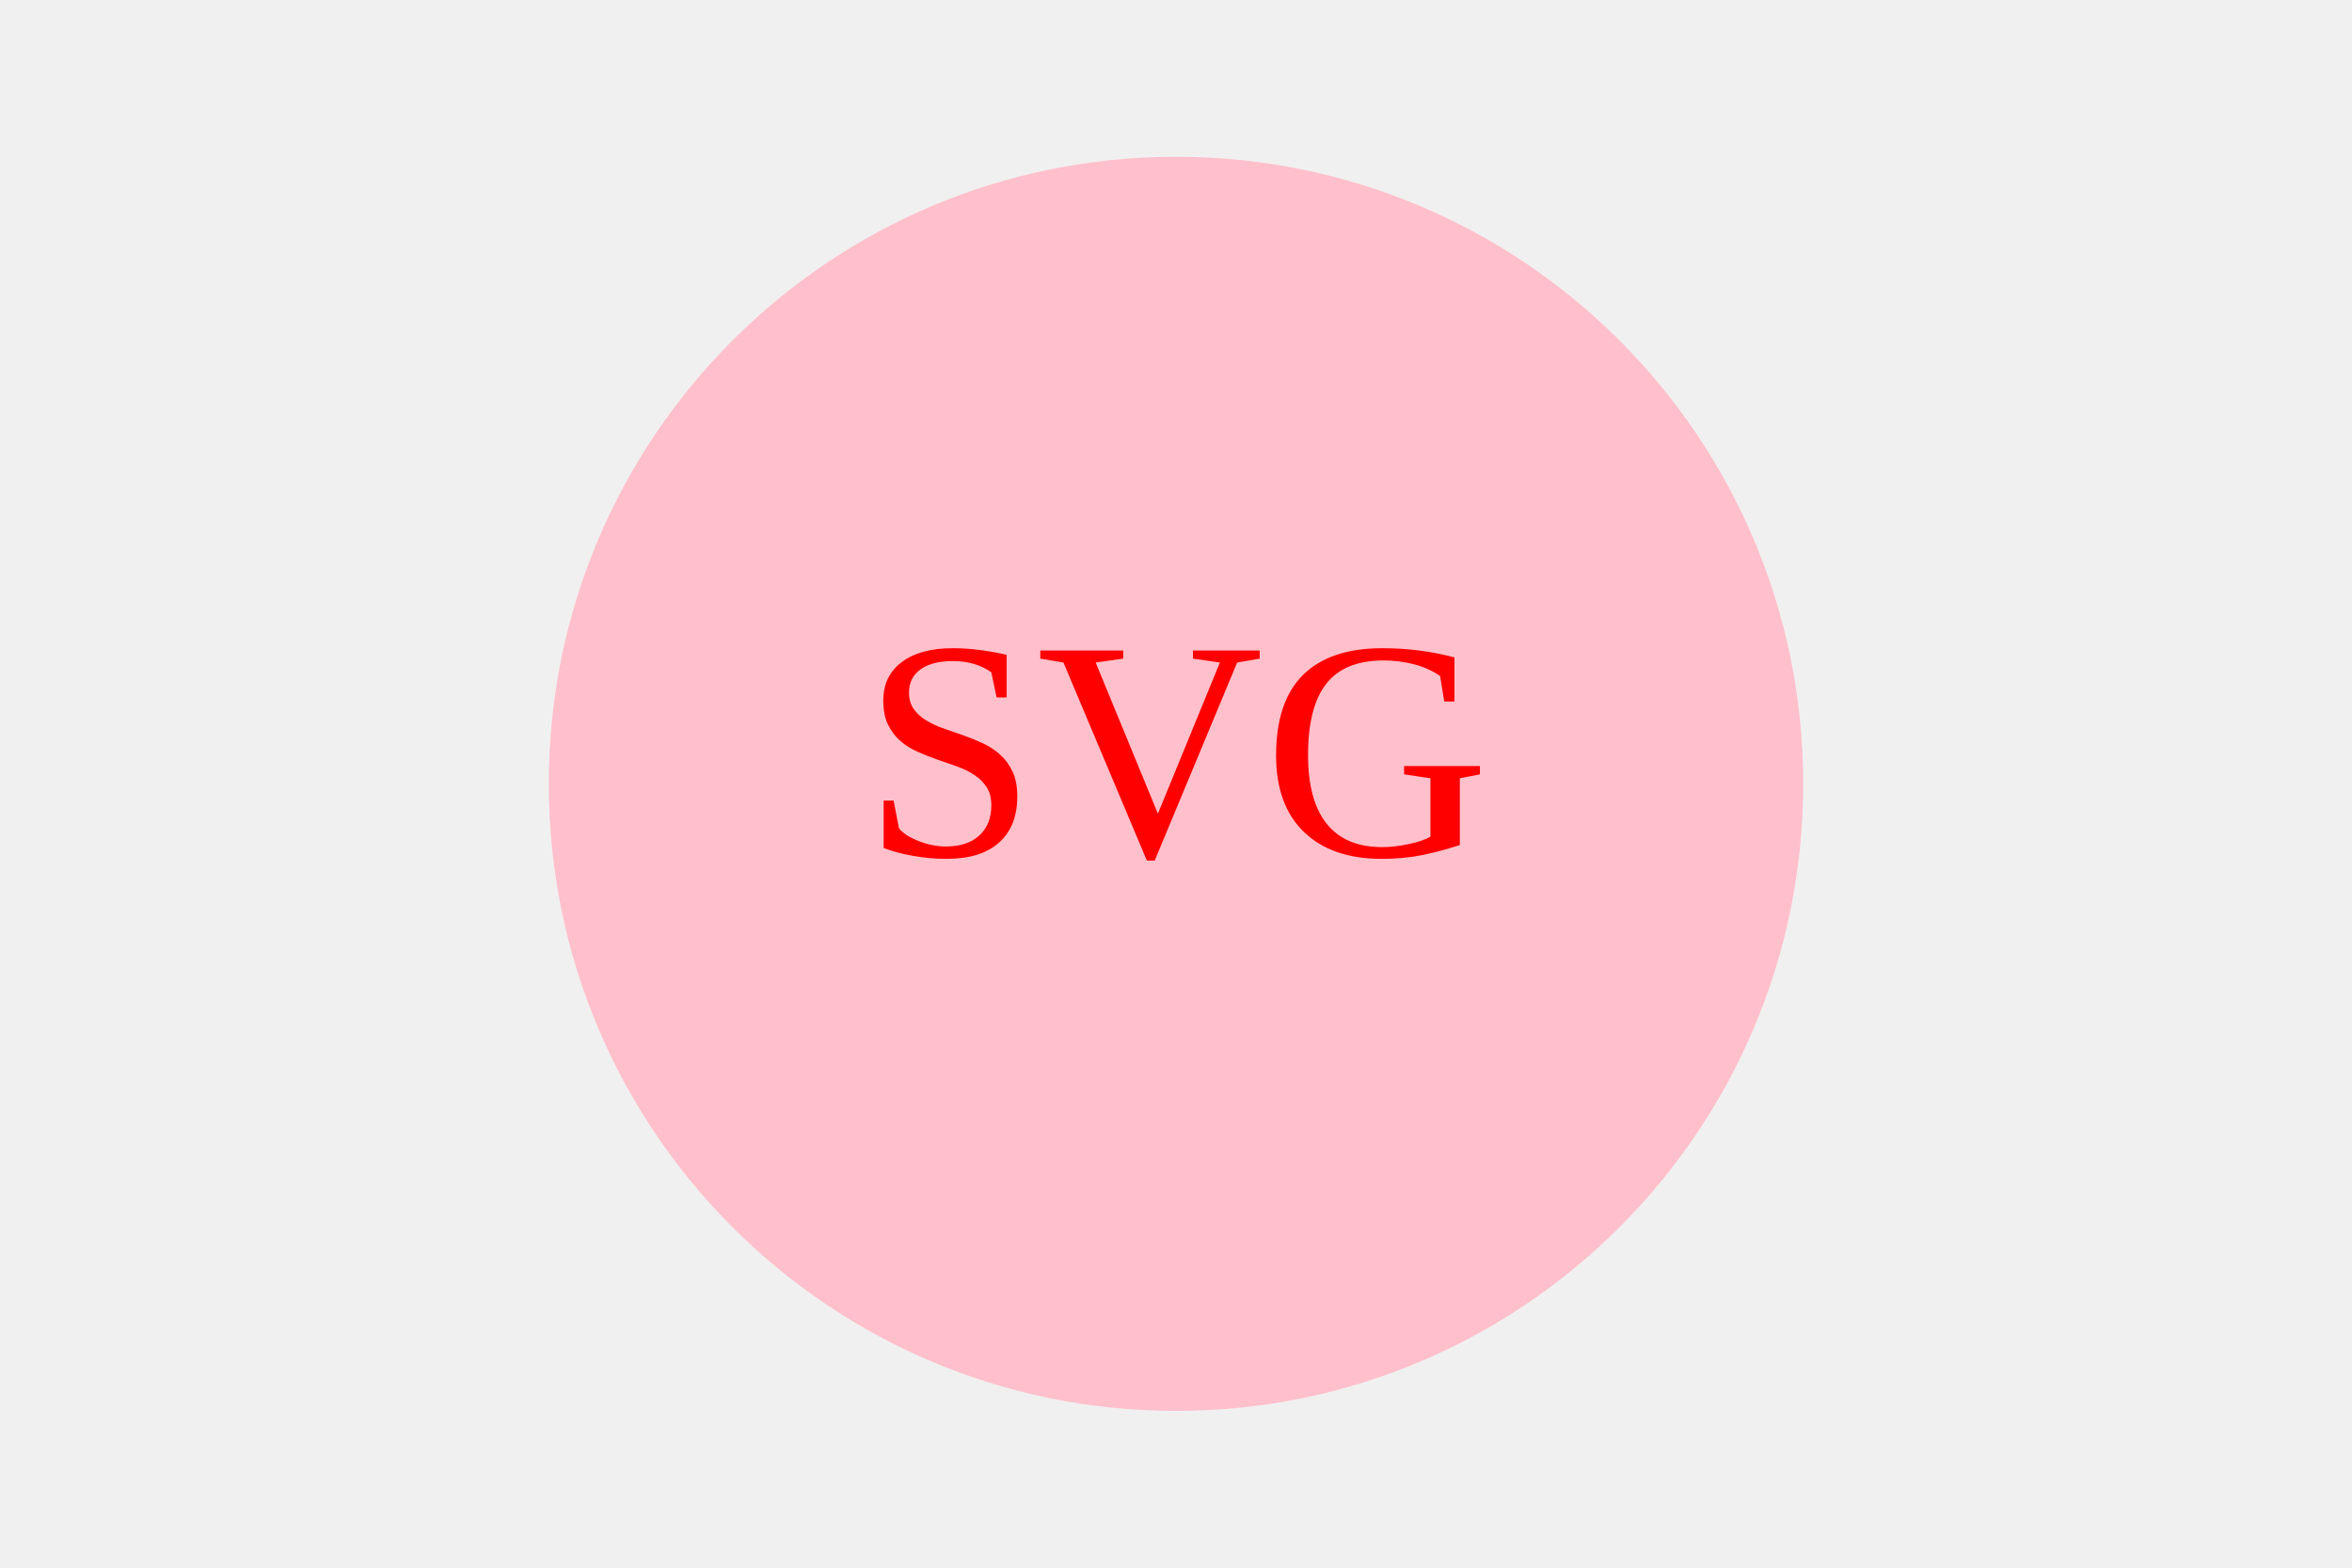
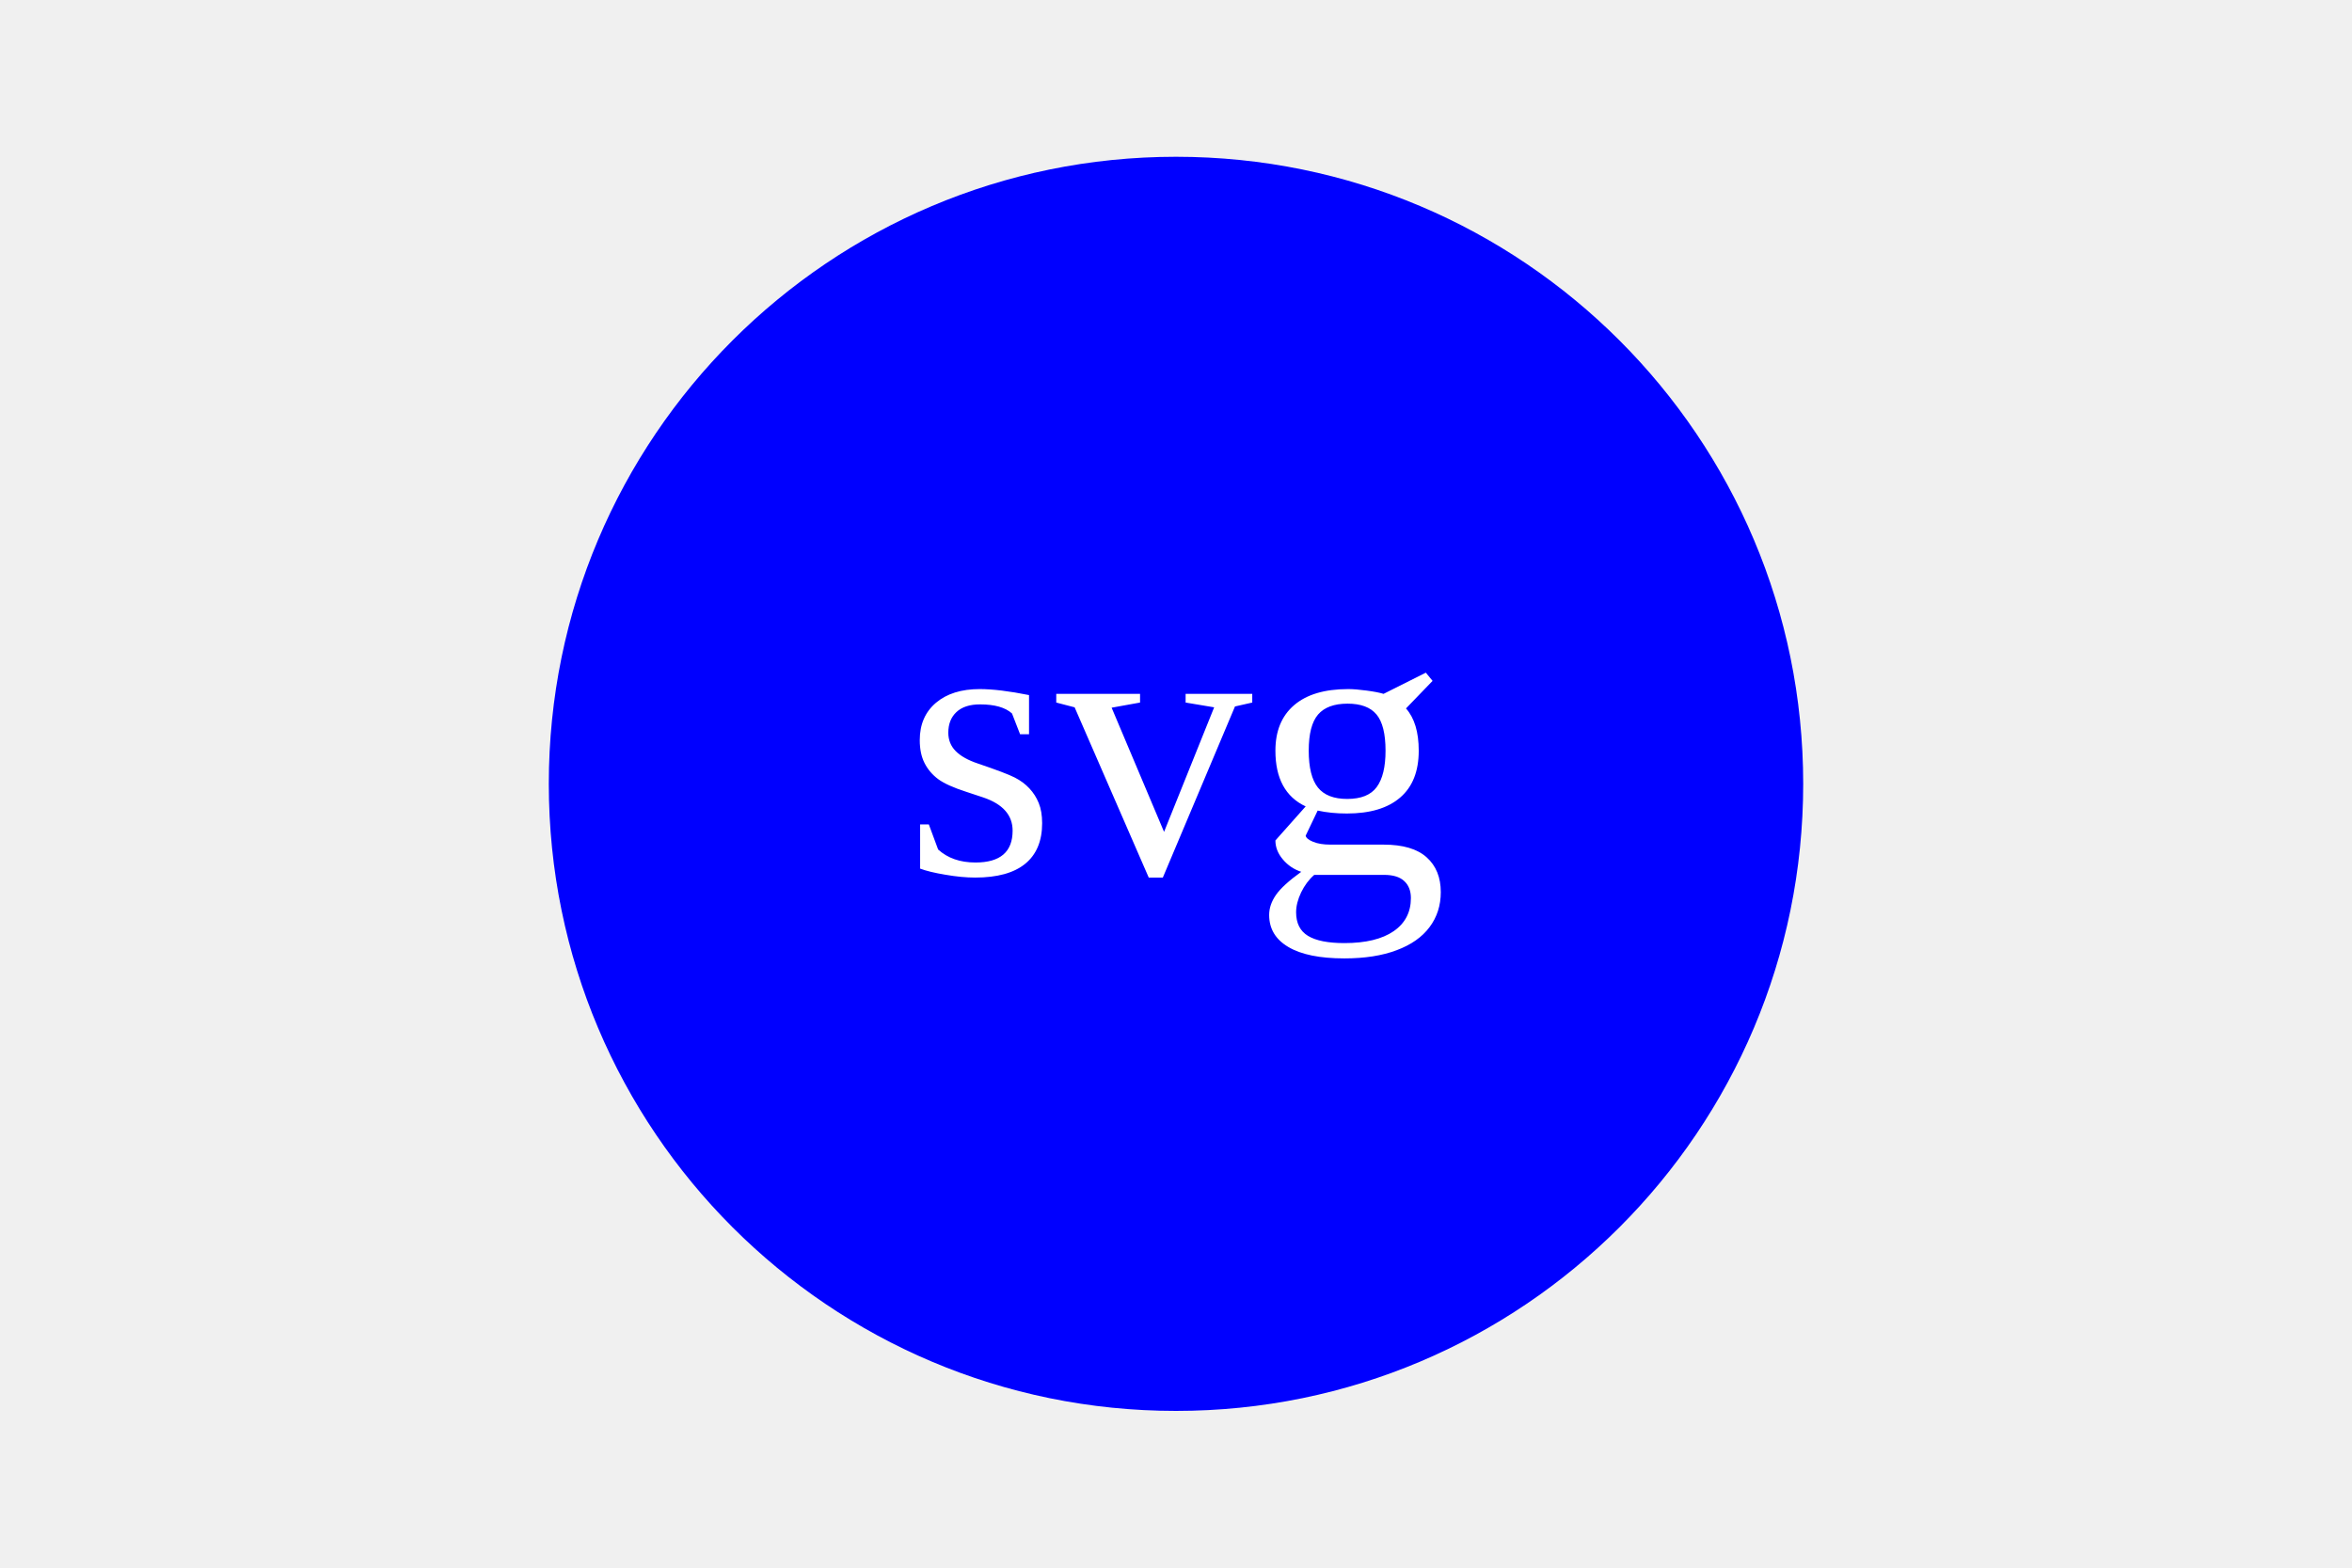
<svg xmlns="http://www.w3.org/2000/svg" width="300" height="200">
-   <circle cx="150" cy="100" r="80" fill="pink" />
-   <text x="50%" y="50%" dominant-baseline="middle" text-anchor="middle" fill="red" font-size="40">SVG</text>
+   <circle cx="150" cy="100" r="80" fill="blue" />
+   <text x="50%" y="50%" dominant-baseline="middle" text-anchor="middle" fill="white" font-size="50">svg</text>
</svg>
